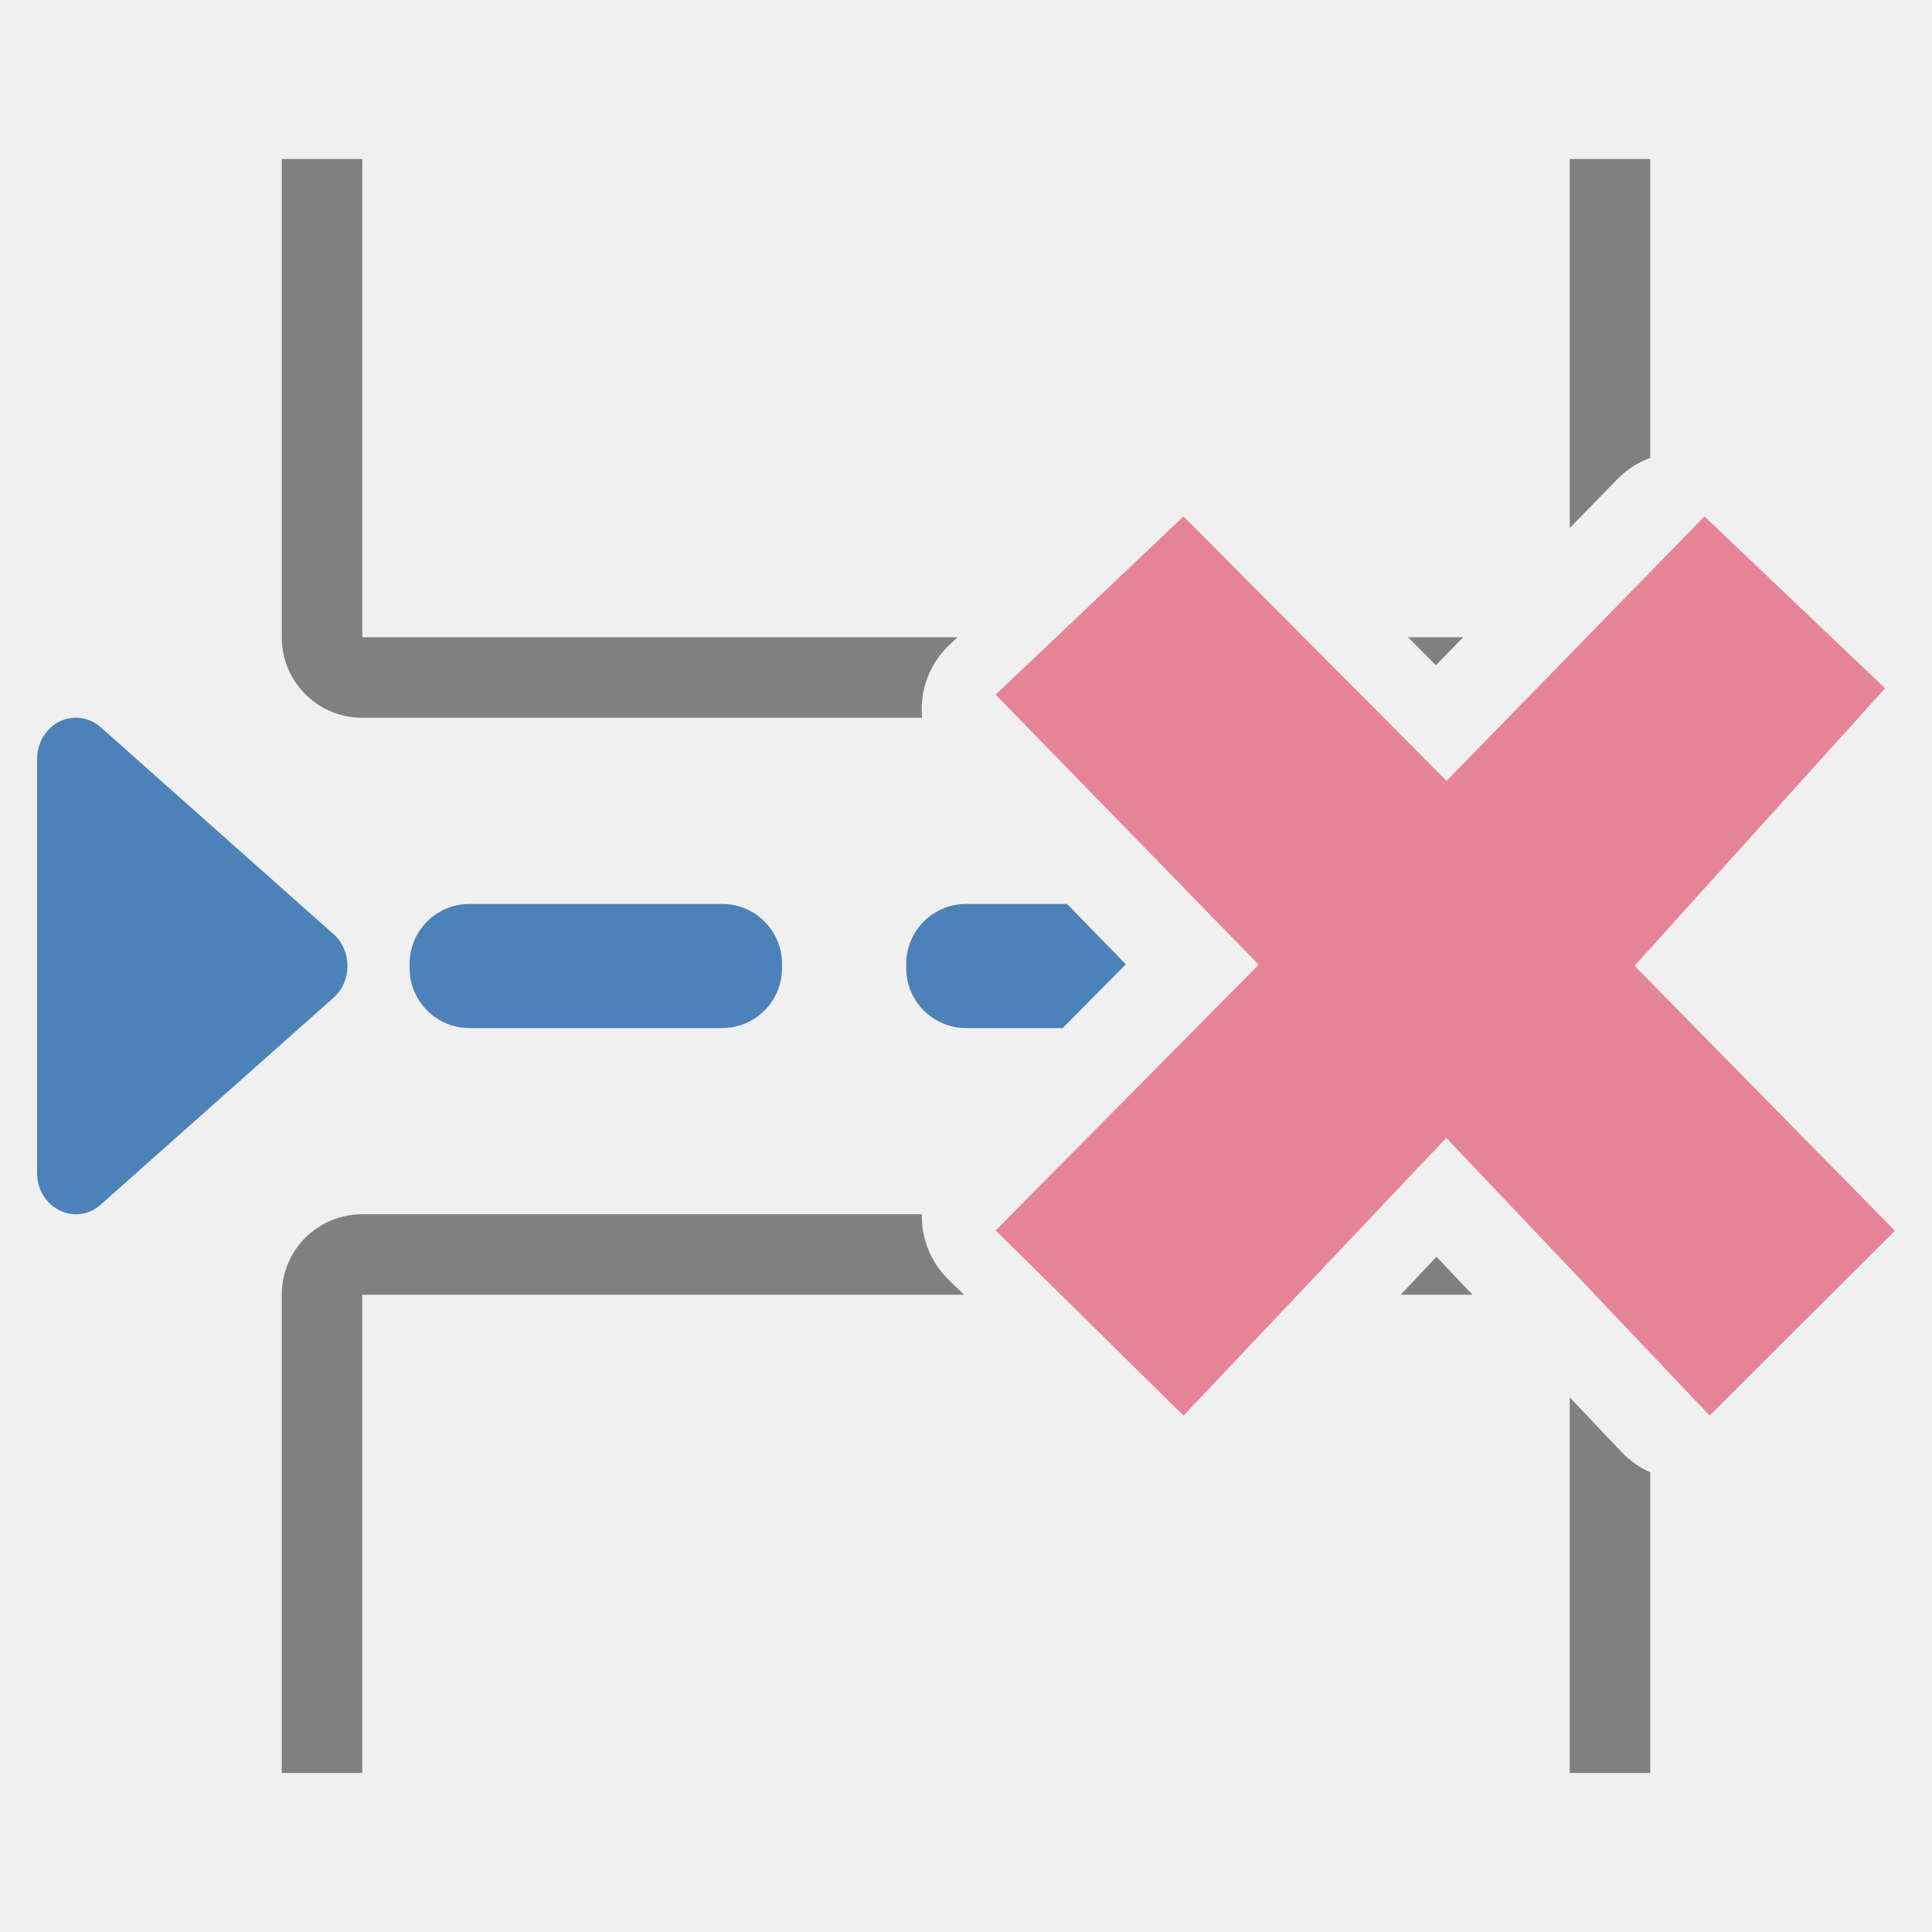
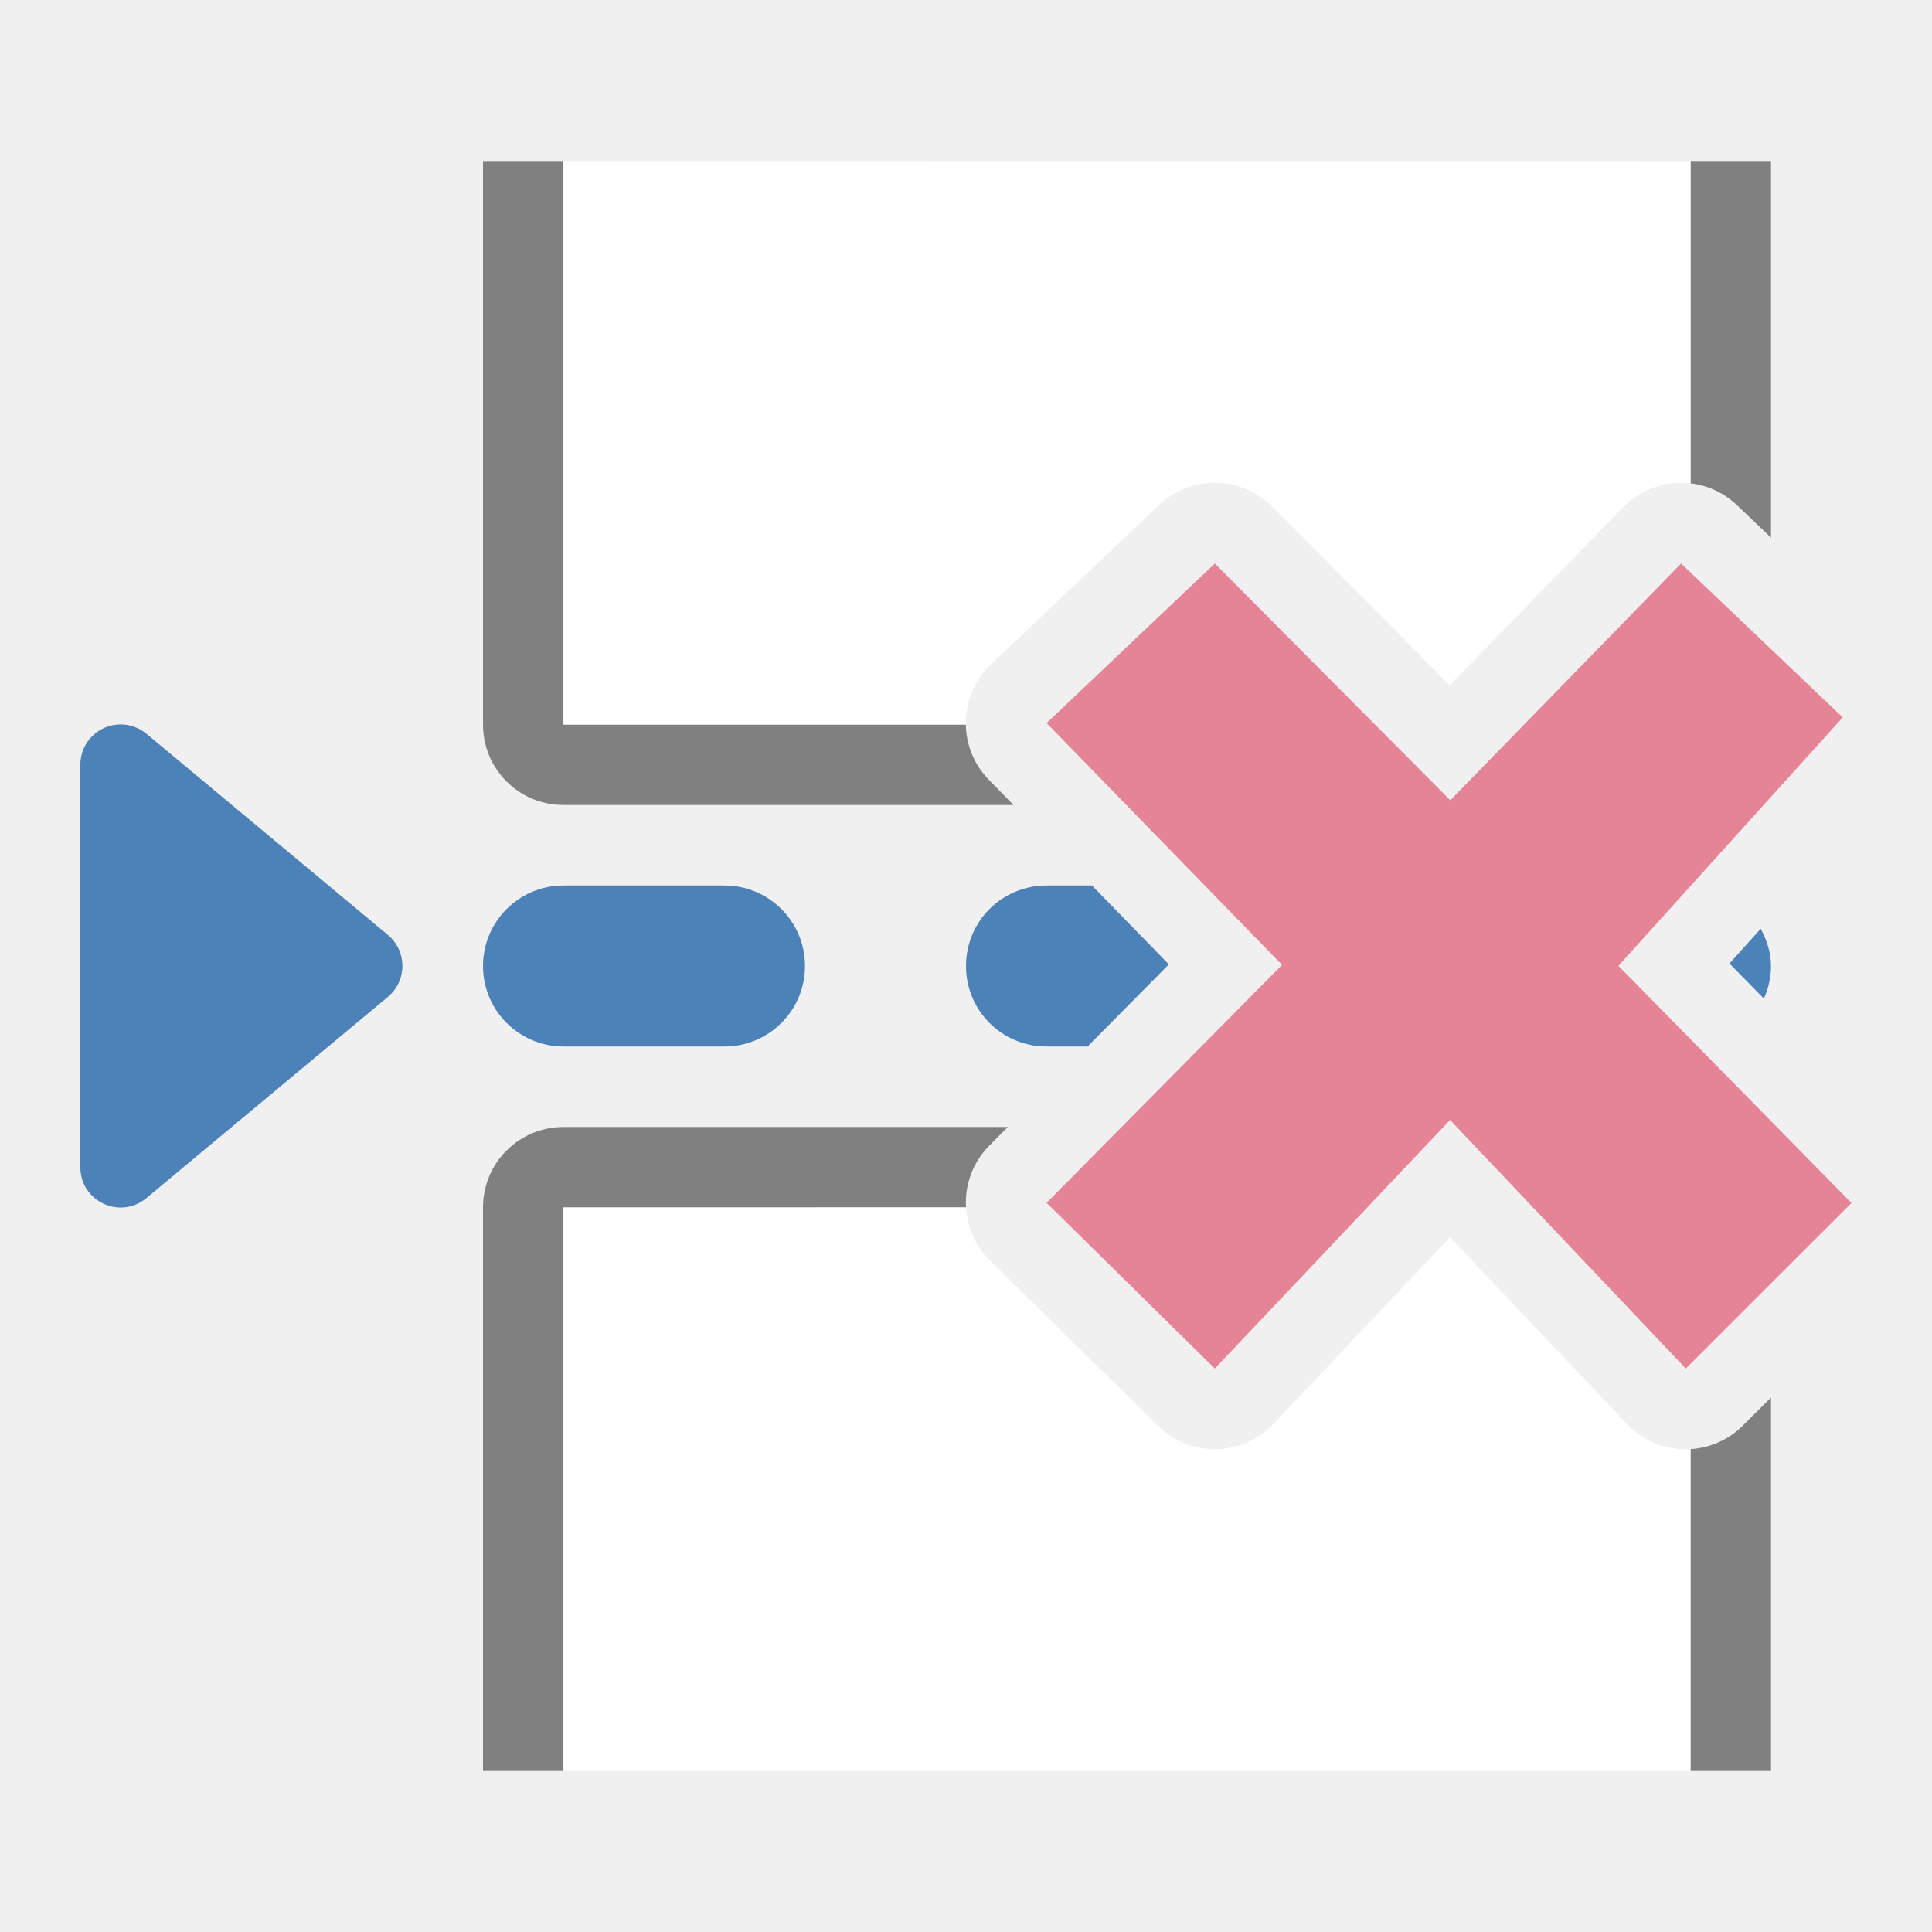
- <svg xmlns="http://www.w3.org/2000/svg" width="24" height="24" version="1.1" viewBox="0 0 24 24">
-   <path d="m3.5 1.975v5.941c0 0.554 0.446 1 1 1h6.955a1.095 1.095 0 0 1 0.336-0.902l0.104-0.098h-7.394v-5.941h-1zm16 0v4.584l0.594-0.609a1.095 1.095 0 0 1 0.406-0.262v-3.713h-1zm-2.008 5.941 0.346 0.348 0.338-0.348h-0.684z" fill="#808080" />
-   <g transform="matrix(.77119 0 0 .77119 -1.0816 -.33899)" fill="#4d82b8">
-     <path d="m2.622 12c-0.344 0.002-0.622 0.299-0.622 0.666v6.665c-7.76e-4 0.566 0.618 0.875 1.025 0.513l3.749-3.332c0.301-0.267 0.301-0.759 0-1.026l-3.749-3.332c-0.113-0.1-0.256-0.155-0.403-0.154z" />
-     <rect x="8" y="15" width="6" height="2" ry=".966" />
-     <path d="m16.967 15c-0.535 0-0.967 0.432-0.967 0.967v0.066c0 0.535 0.432 0.967 0.967 0.967h1.553l1.018-1.027-0.947-0.973h-1.623z" />
+ <svg xmlns="http://www.w3.org/2000/svg" viewBox="0 0 24 24">
+   <g fill="#4d82b8">
+     <path d="m1.496 8.999c-.275.001-.498.225-.498.5v5c-.001.424.494.657.82.385l3-2.5c.241-.2.241-.57 0-.77l-3-2.5c-.091-.075-.205-.116-.322-.115z" />
+     <rect height="2" ry="1" width="4" x="6" y="11" />
+     <g fill="#4d82b8">
+       <path d="m13 11c-.554 0-1 .446-1 1s.446 1 1 1h.51l1.01-1.02-.955-.98z" />
+       <path d="m21.873 11.537-.389.432.428.436c.055-.124.088-.26.088-.404 0-.17-.053-.323-.127-.463z" />
+     </g>
  </g>
-   <path d="m4.5 15.084c-0.554 0-1 0.446-1 1v5.941h1v-5.941h7.475l-0.199-0.195a1.095 1.095 0 0 1-0.324-0.805h-6.951zm13.344 0.529-0.445 0.471h0.893l-0.447-0.471zm1.656 1.746v4.666h1v-3.736a1.095 1.095 0 0 1-0.355-0.25l-0.645-0.68z" fill="#808080" />
-   <path d="m23.539 15.289-3.234-3.291 3.112-3.448-2.244-2.135-3.203 3.285-3.268-3.285-2.334 2.214 3.268 3.355-3.268 3.301 2.334 2.3 3.264-3.45 3.272 3.45z" fill="#e68497" stroke-width=".771" />
+   <path d="m7 14c-.554 0-1 .446-1 1v7h1v-7h5a1.004 1.004 0 0 1 .287-.766l.232-.234zm15 3.361-.352.35a1.004 1.004 0 0 1 -.648.291v3.998h1z" fill="#808080" />
+   <path d="m7 15v7h14v-3.998a1.004 1.004 0 0 1 -.789-.311l-2.199-2.32-2.193 2.318a1.004 1.004 0 0 1 -1.434.025l-2.09-2.059a1.004 1.004 0 0 1 -.295-.656z" fill="#fff" />
+   <path d="m6 2v7c0 .554.446 1 1 1h5.59l-.309-.316a1.004 1.004 0 0 1 -.283-.684h-4.998v-7zm15 0v4.004a1.004 1.004 0 0 1 .576.27l.424.404v-4.678z" fill="#808080" />
+   <path d="m7 2v7h4.998a1.004 1.004 0 0 1 .311-.746l2.09-1.982a1.004 1.004 0 0 1 .68-.275 1.004 1.004 0 0 1 .723.295l2.207 2.219 2.156-2.211a1.004 1.004 0 0 1 .836-.295v-4.004z" fill="#fff" />
+   <path d="m23 14.944-2.895-2.946 2.786-3.086-2.008-1.912-2.867 2.941-2.925-2.941-2.09 1.982 2.925 3.004-2.925 2.956 2.09 2.059 2.922-3.088 2.929 3.088z" fill="#e68497" />
</svg>
